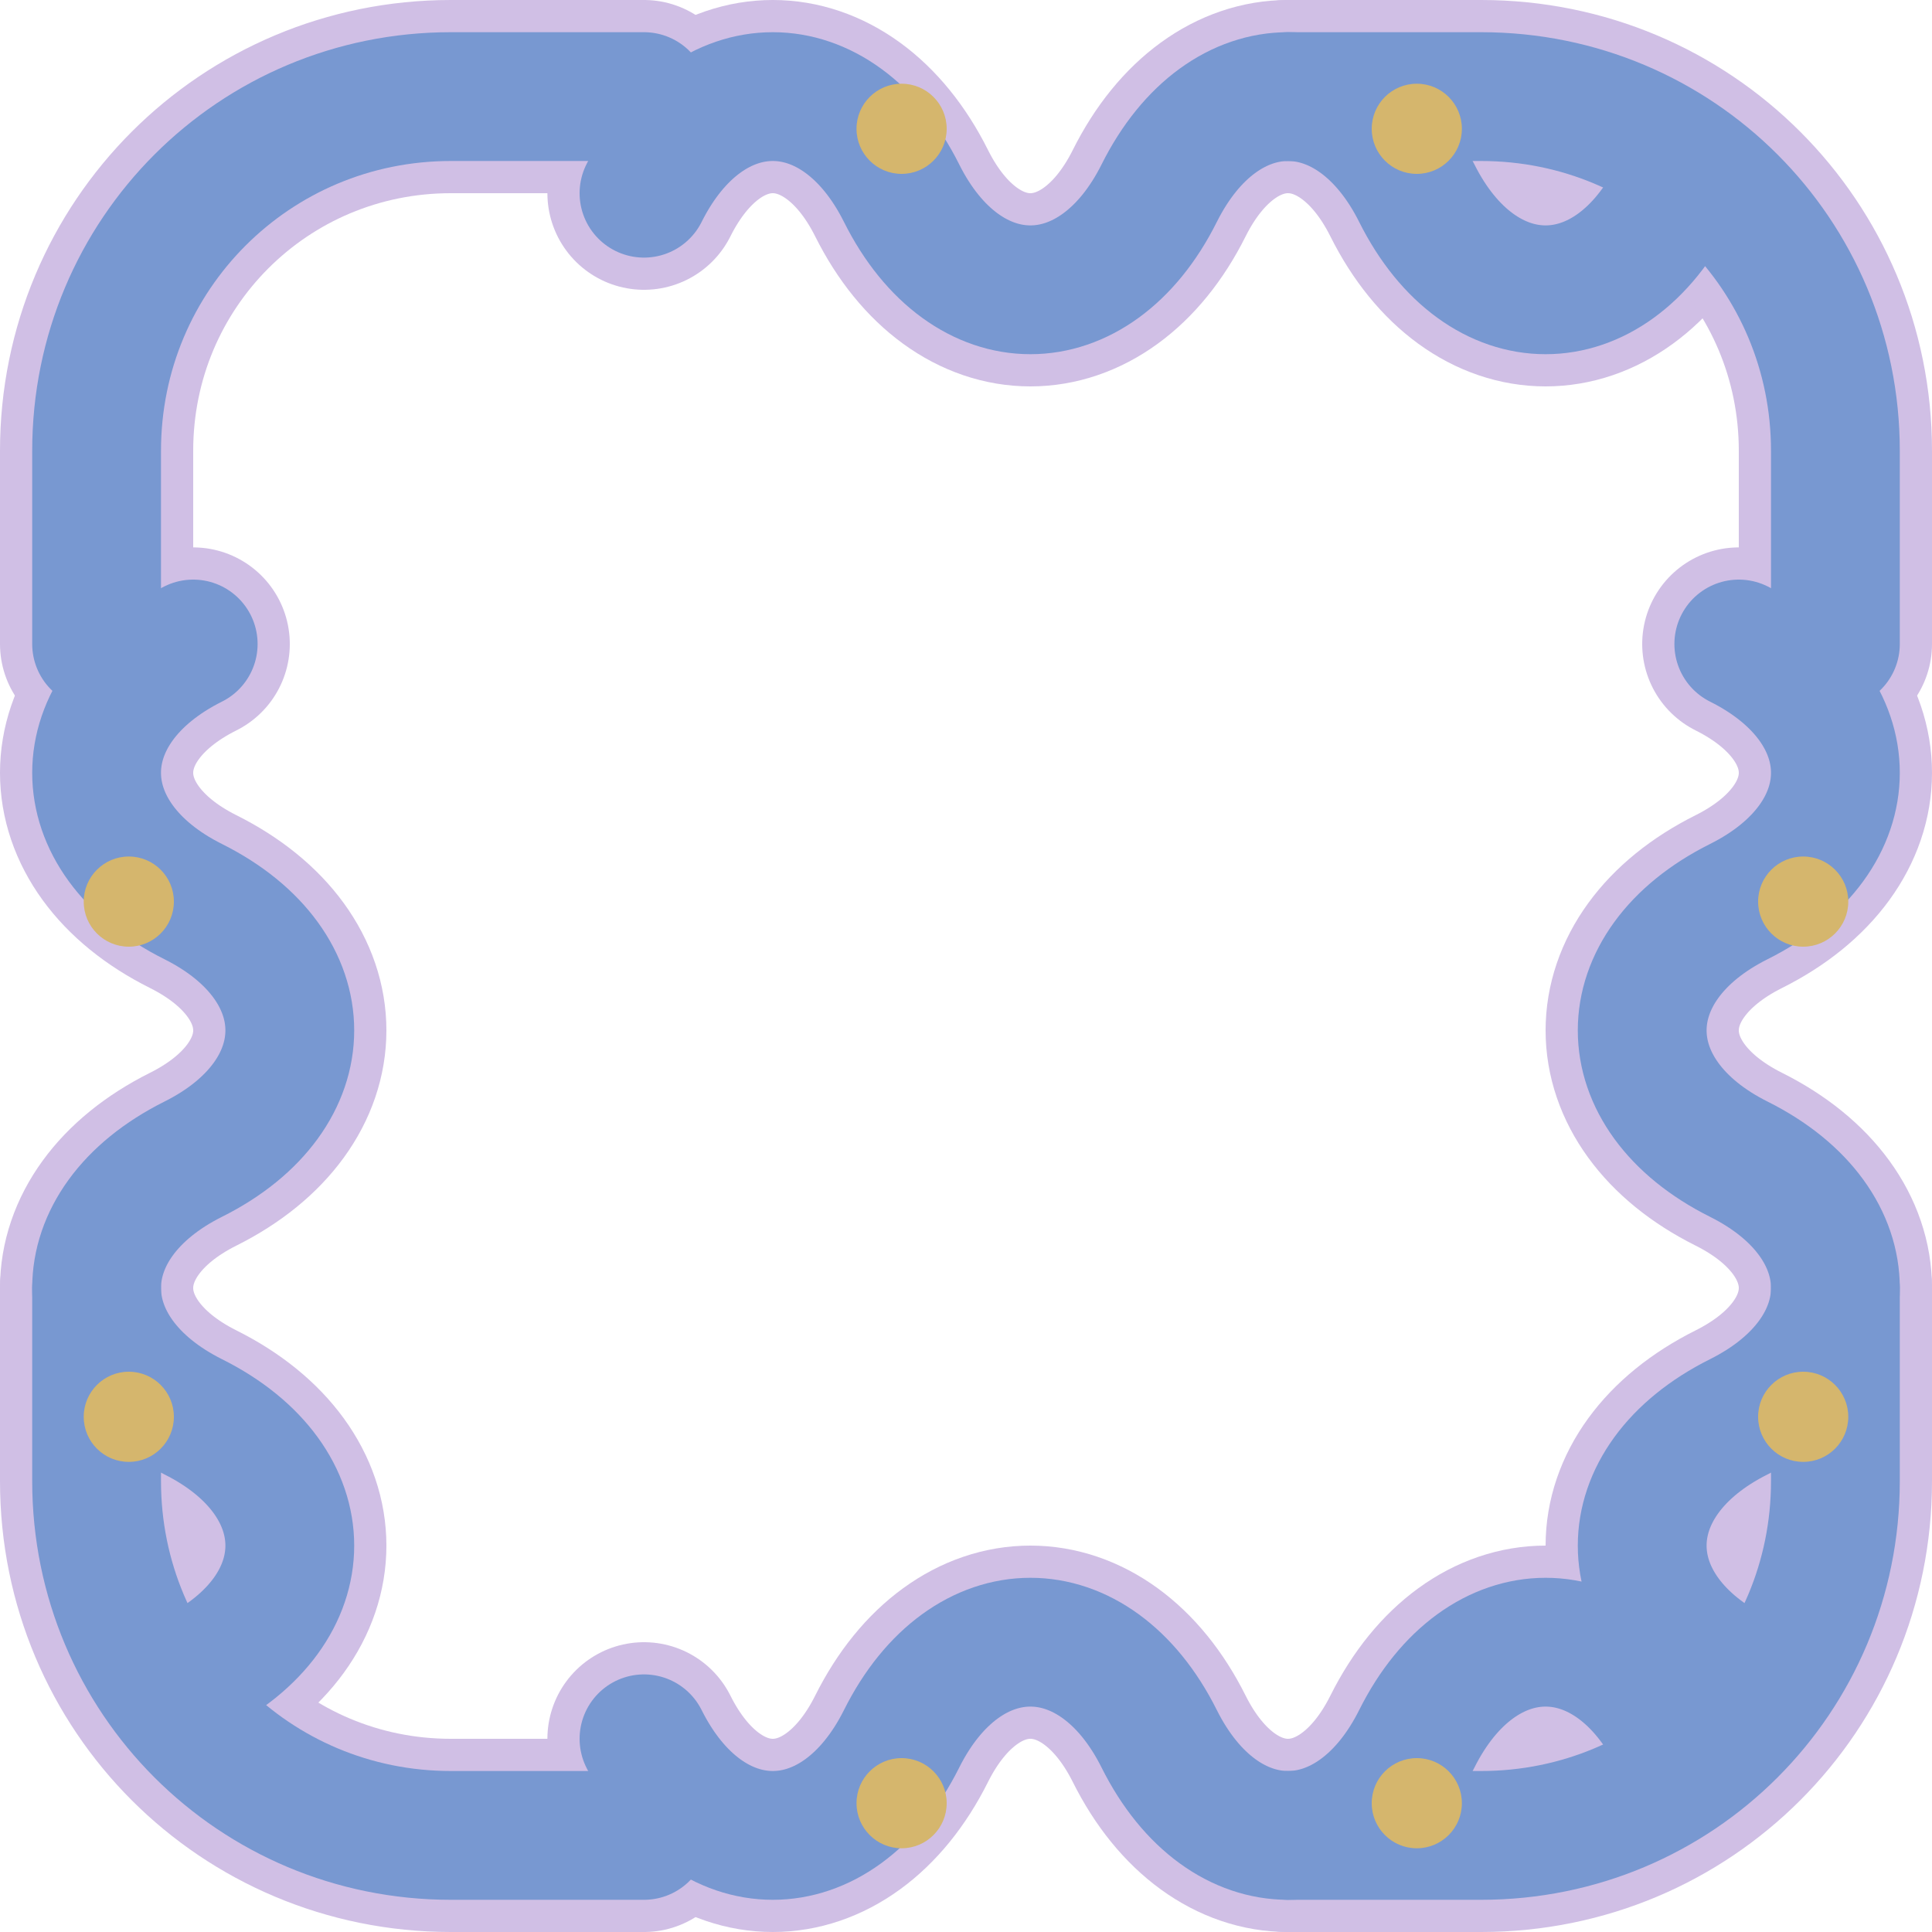
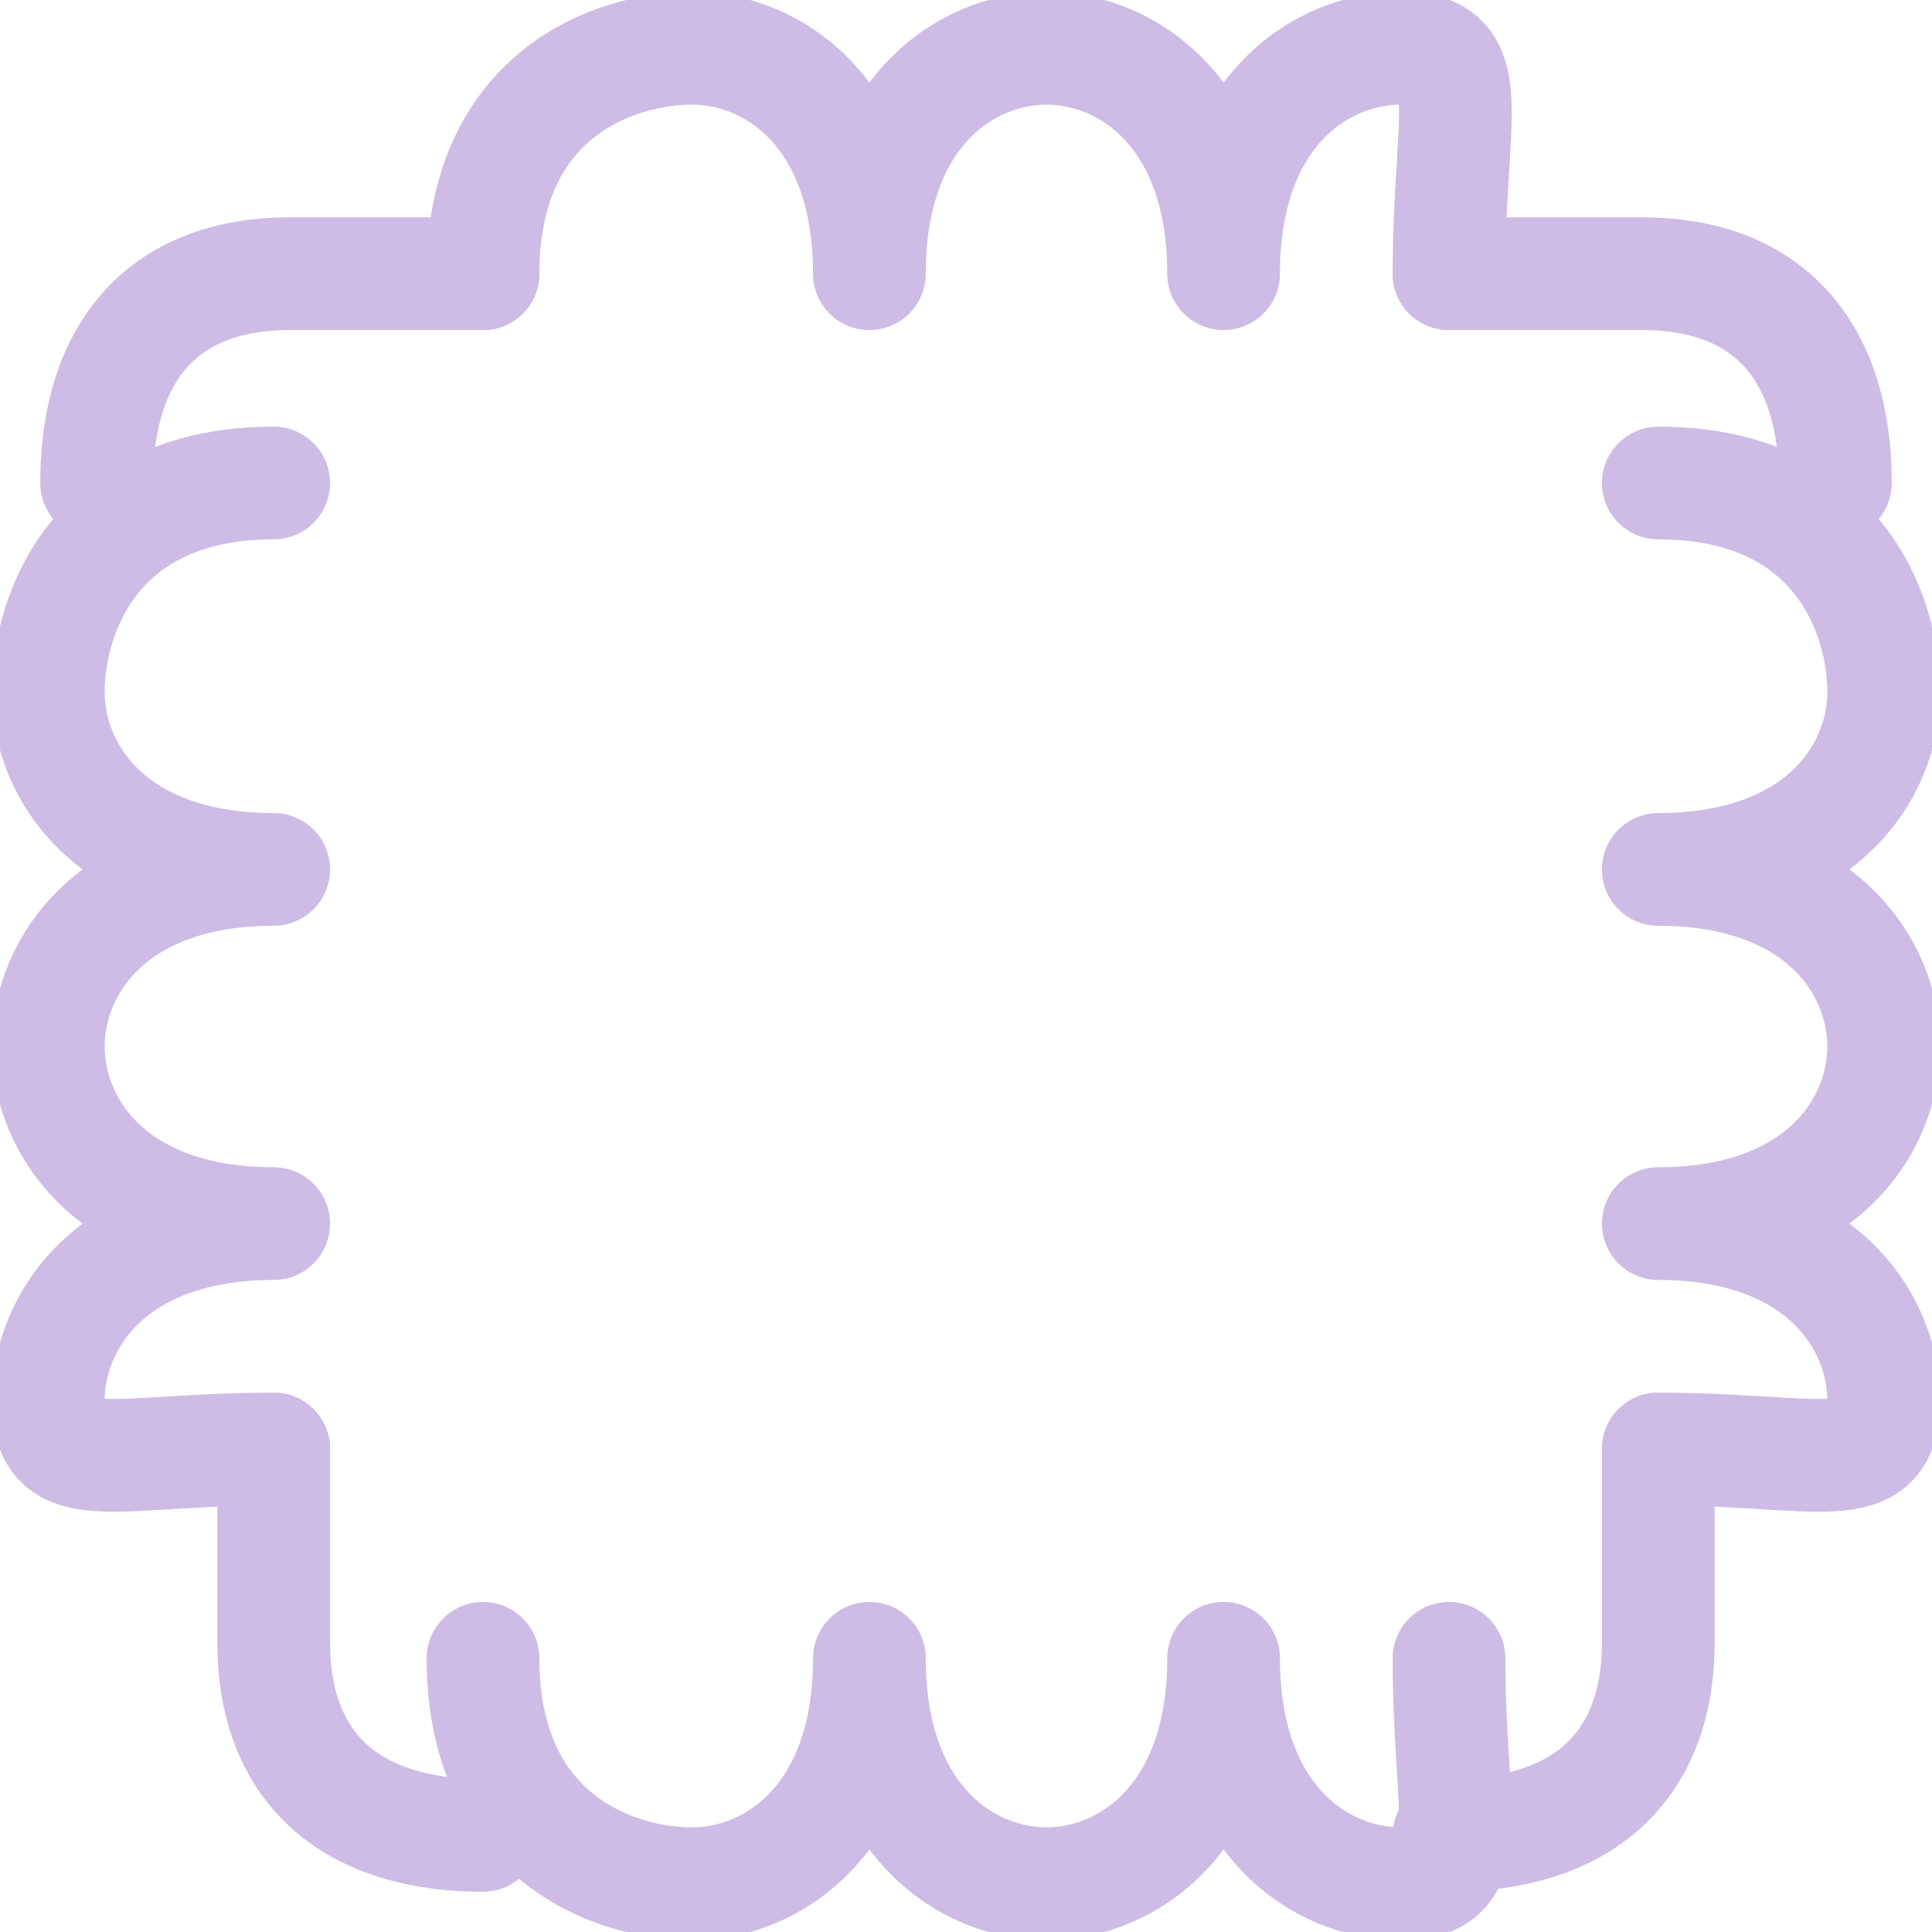
- <svg xmlns="http://www.w3.org/2000/svg" width="60" height="60" viewBox="0 0 60 60" fill="none">
-   <g stroke="#D0BFE5" stroke-width="6" stroke-linecap="round" fill="none">
-     <path d="       M20 6       C22 2 26 2 28 6       C30 10 34 10 36 6       C38 2 42 2 44 6       C46 10 50 10 52 6     " />
-     <path d="       M20 54       C22 58 26 58 28 54       C30 50 34 50 36 54       C38 58 42 58 44 54       C46 50 50 50 52 54     " />
-     <path d="       M6 20       C2 22 2 26 6 28       C10 30 10 34 6 36       C2 38 2 42 6 44       C10 46 10 50 6 52     " />
-     <path d="       M54 20       C58 22 58 26 54 28       C50 30 50 34 54 36       C58 38 58 42 54 44       C50 46 50 50 54 52     " />
-     <path d="M20 3 H14 C7.9 3 3 7.9 3 14 V20" />
-     <path d="M40 3 H46 C52.1 3 57 7.9 57 14 V20" />
-     <path d="M3 40 V46 C3 52.1 7.9 57 14 57 H20" />
-     <path d="M57 40 V46 C57 52.1 52.1 57 46 57 H40" />
-   </g>
-   <g stroke="#7898D1" stroke-width="4" stroke-linecap="round" fill="none">
-     <path d="       M20 6       C22 2 26 2 28 6       C30 10 34 10 36 6       C38 2 42 2 44 6       C46 10 50 10 52 6     " />
-     <path d="       M20 54       C22 58 26 58 28 54       C30 50 34 50 36 54       C38 58 42 58 44 54       C46 50 50 50 52 54     " />
-     <path d="       M6 20       C2 22 2 26 6 28       C10 30 10 34 6 36       C2 38 2 42 6 44       C10 46 10 50 6 52     " />
-     <path d="       M54 20       C58 22 58 26 54 28       C50 30 50 34 54 36       C58 38 58 42 54 44       C50 46 50 50 54 52     " />
-     <path d="M20 3 H14 C7.9 3 3 7.9 3 14 V20" />
-     <path d="M40 3 H46 C52.1 3 57 7.9 57 14 V20" />
-     <path d="M3 40 V46 C3 52.1 7.9 57 14 57 H20" />
-     <path d="M57 40 V46 C57 52.1 52.1 57 46 57 H40" />
-   </g>
-   <g fill="#D5B66D">
-     <circle cx="28" cy="4" r="1.4" />
-     <circle cx="44" cy="4" r="1.4" />
-     <circle cx="28" cy="56" r="1.4" />
-     <circle cx="44" cy="56" r="1.4" />
-     <circle cx="4" cy="28" r="1.4" />
-     <circle cx="4" cy="44" r="1.4" />
-     <circle cx="56" cy="28" r="1.4" />
-     <circle cx="56" cy="44" r="1.4" />
+ <svg xmlns="http://www.w3.org/2000/svg" width="120" height="120" viewBox="0 0 120 120" fill="none">
+   <g stroke="#CDBCE5" stroke-width="7" stroke-linecap="round" stroke-linejoin="round">
+     <path d="       M30 17       C30 6 38 3 43 3       C48 3 54 7 54 17       C54 7 60 3 65 3       C70 3 76 7 76 17       C76 7 82 3 87 3       C92 3 90 7 90 17     " />
+     <path d="       M30 103       C30 114 38 117 43 117       C48 117 54 113 54 103       C54 113 60 117 65 117       C70 117 76 113 76 103       C76 113 82 117 87 117       C92 117 90 113 90 103     " />
+     <path d="       M17 30       C6 30 3 38 3 43       C3 48 7 54 17 54       C7 54 3 60 3 65       C3 70 7 76 17 76       C7 76 3 82 3 87       C3 92 7 90 17 90     " />
+     <path d="       M103 30       C114 30 117 38 117 43       C117 48 113 54 103 54       C113 54 117 60 117 65       C117 70 113 76 103 76       C113 76 117 82 117 87       C117 92 113 90 103 90     " />
+     <path d="       M30 17       H18       C10 17 6 22 6 30     " />
+     <path d="       M90 17       H102       C110 17 114 22 114 30     " />
+     <path d="       M17 90       V102       C17 110 22 114 30 114     " />
+     <path d="       M103 90       V102       C103 110 98 114 90 114     " />
  </g>
</svg>
